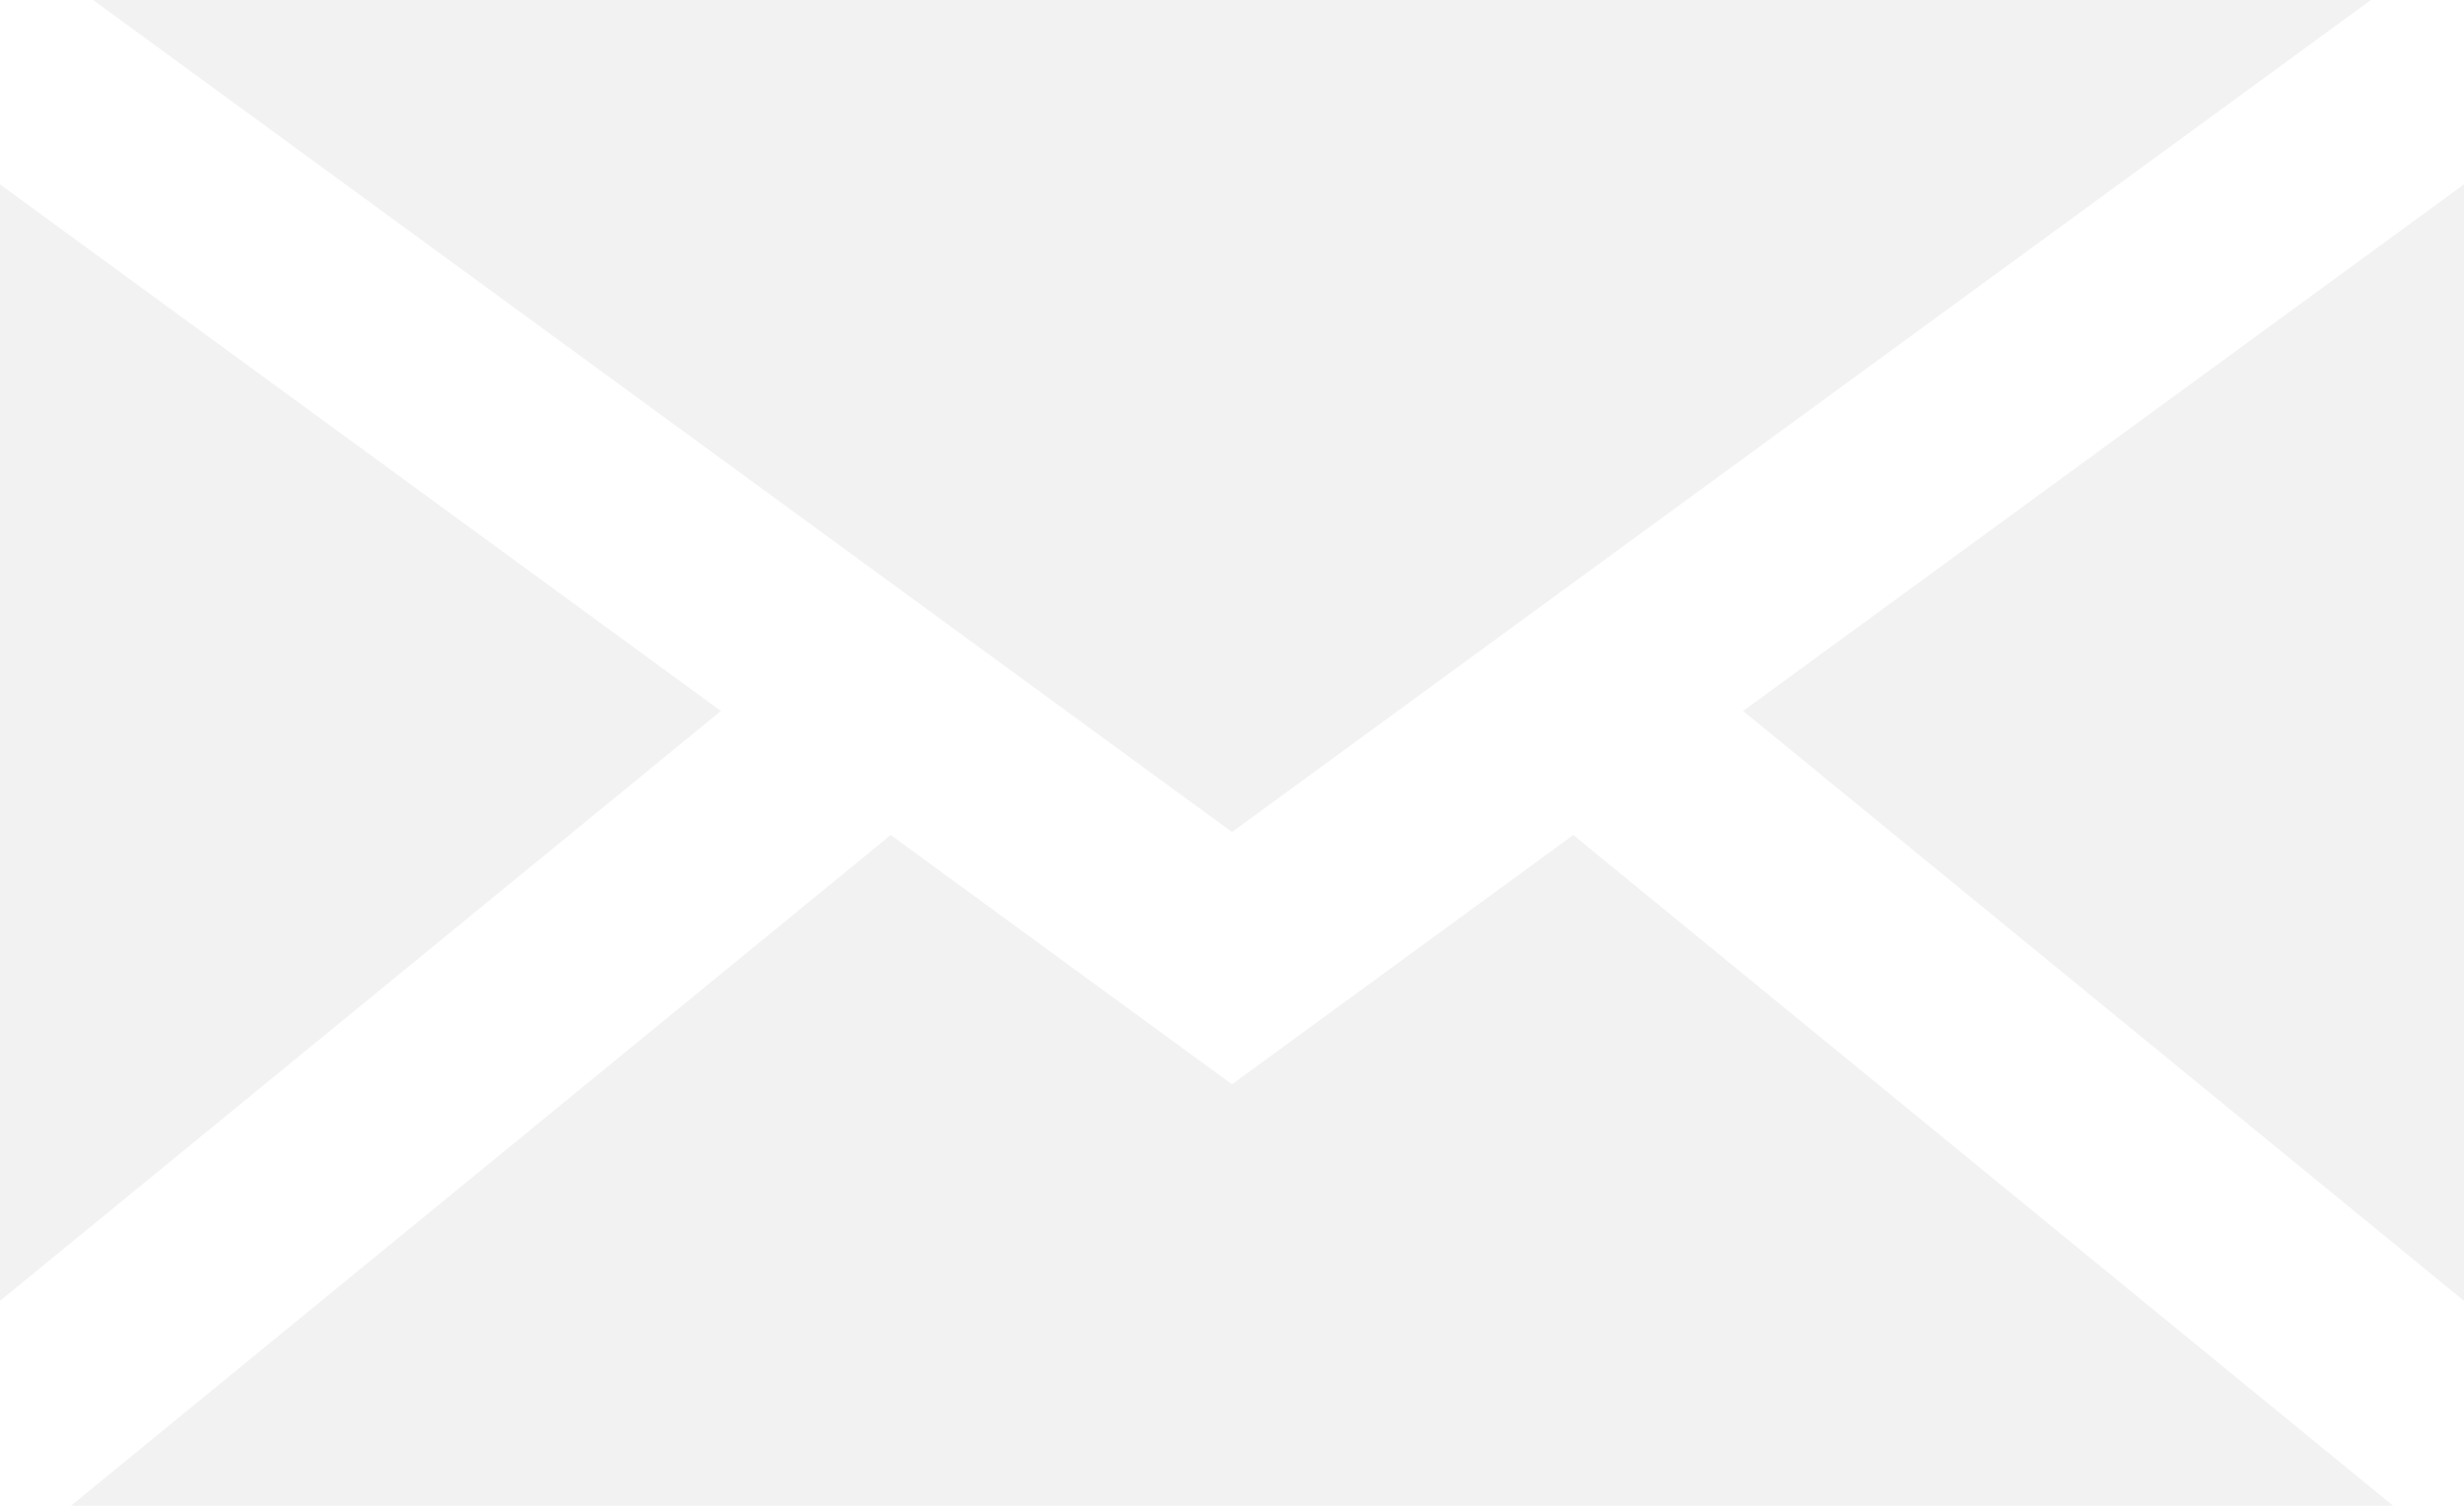
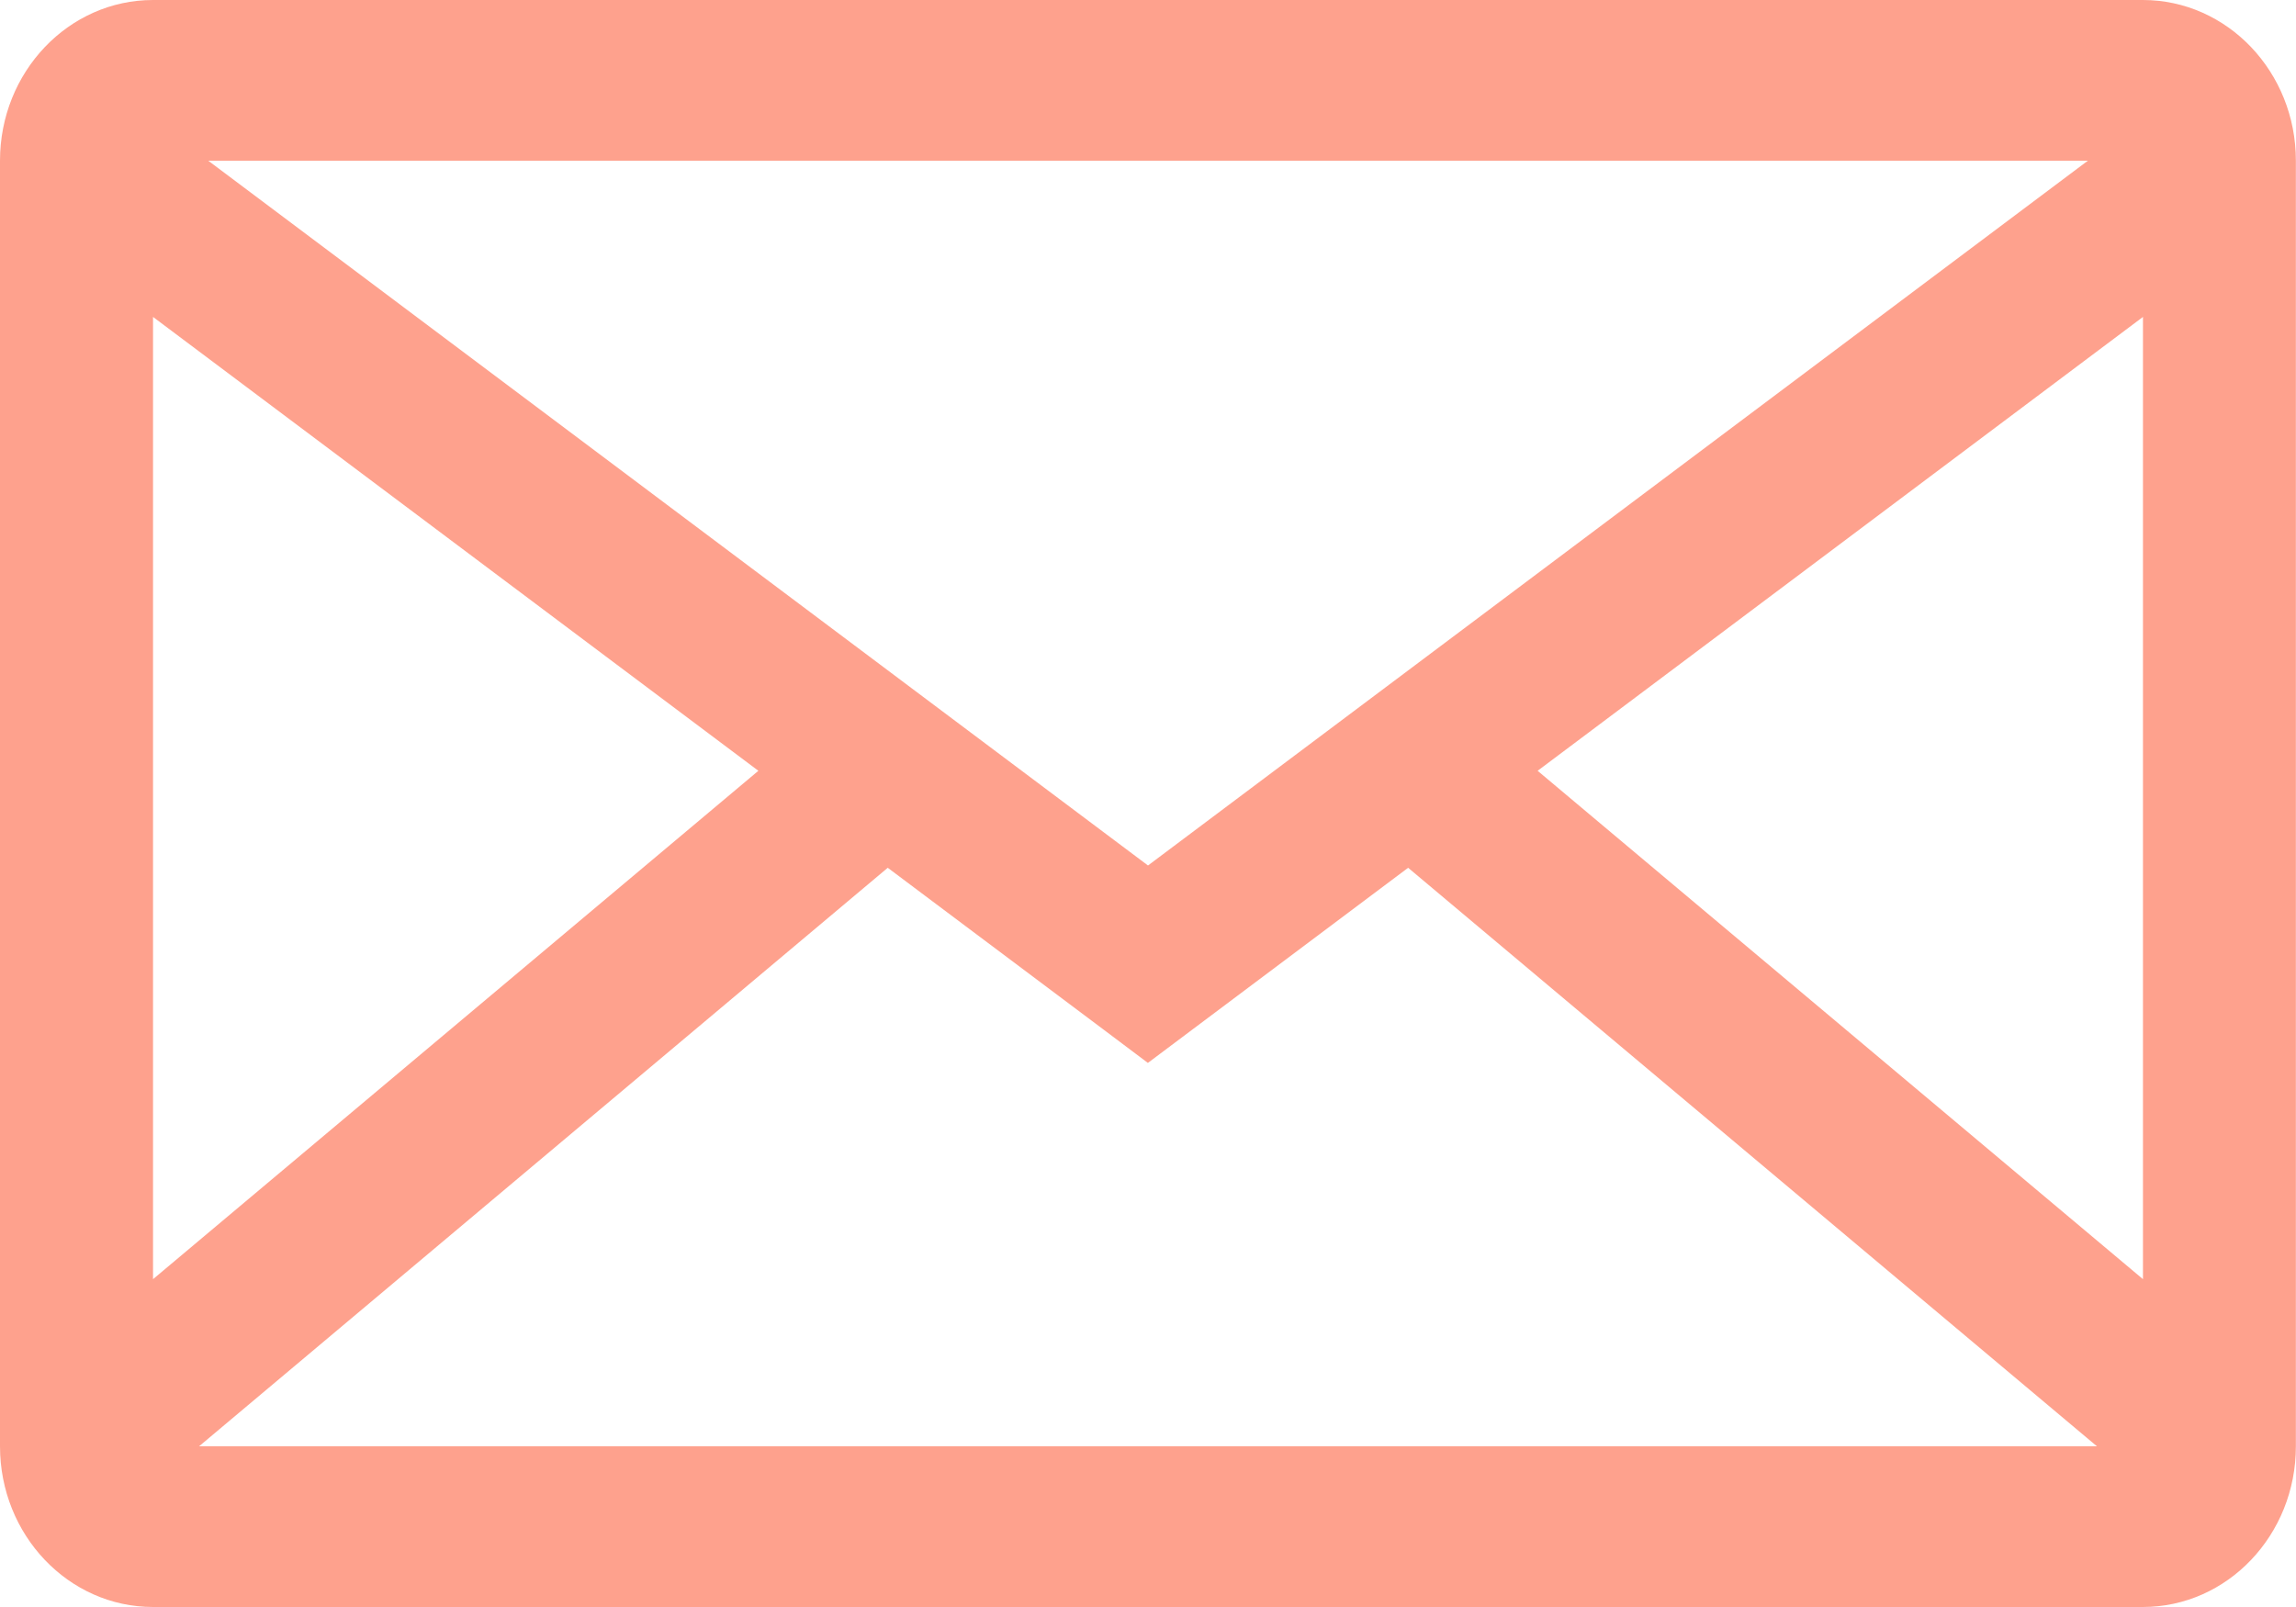
- <svg xmlns="http://www.w3.org/2000/svg" fill="none" height="11" viewBox="0 0 18 11" width="18">
-   <path clip-rule="evenodd" d="m.68 0 8.32 6.078 8.32-6.078zm-.68 9.503v-8.156l5.266 3.847zm17.482 1.497h-16.964l5.989-4.9 2.067 1.51.426.311.426-.311 2.067-1.51zm.518-9.653v8.156l-5.266-4.309z" fill="#f2f2f2" fill-rule="evenodd" />
+ <svg xmlns="http://www.w3.org/2000/svg" fill="none" height="14" viewBox="0 0 20 14" width="20">
+   <path clip-rule="evenodd" d="m10 7.54-8.186-6.14h16.373zm-8.667 3.604v-8.383l5.273 3.954zm.401 1.456h16.532l-6-5.04-1.879 1.409-.388.291-.387-.291-1.879-1.409zm11.66-5.885 5.273 4.429v-8.383zm-12.061-6.715c-.736 0-1.333.627-1.333 1.4v11.2c0 .773.597 1.4 1.333 1.4h17.333c.736 0 1.333-.627 1.333-1.4v-11.2c0-.773-.597-1.4-1.333-1.4z" fill="#fea18d" fill-rule="evenodd" />
</svg>
